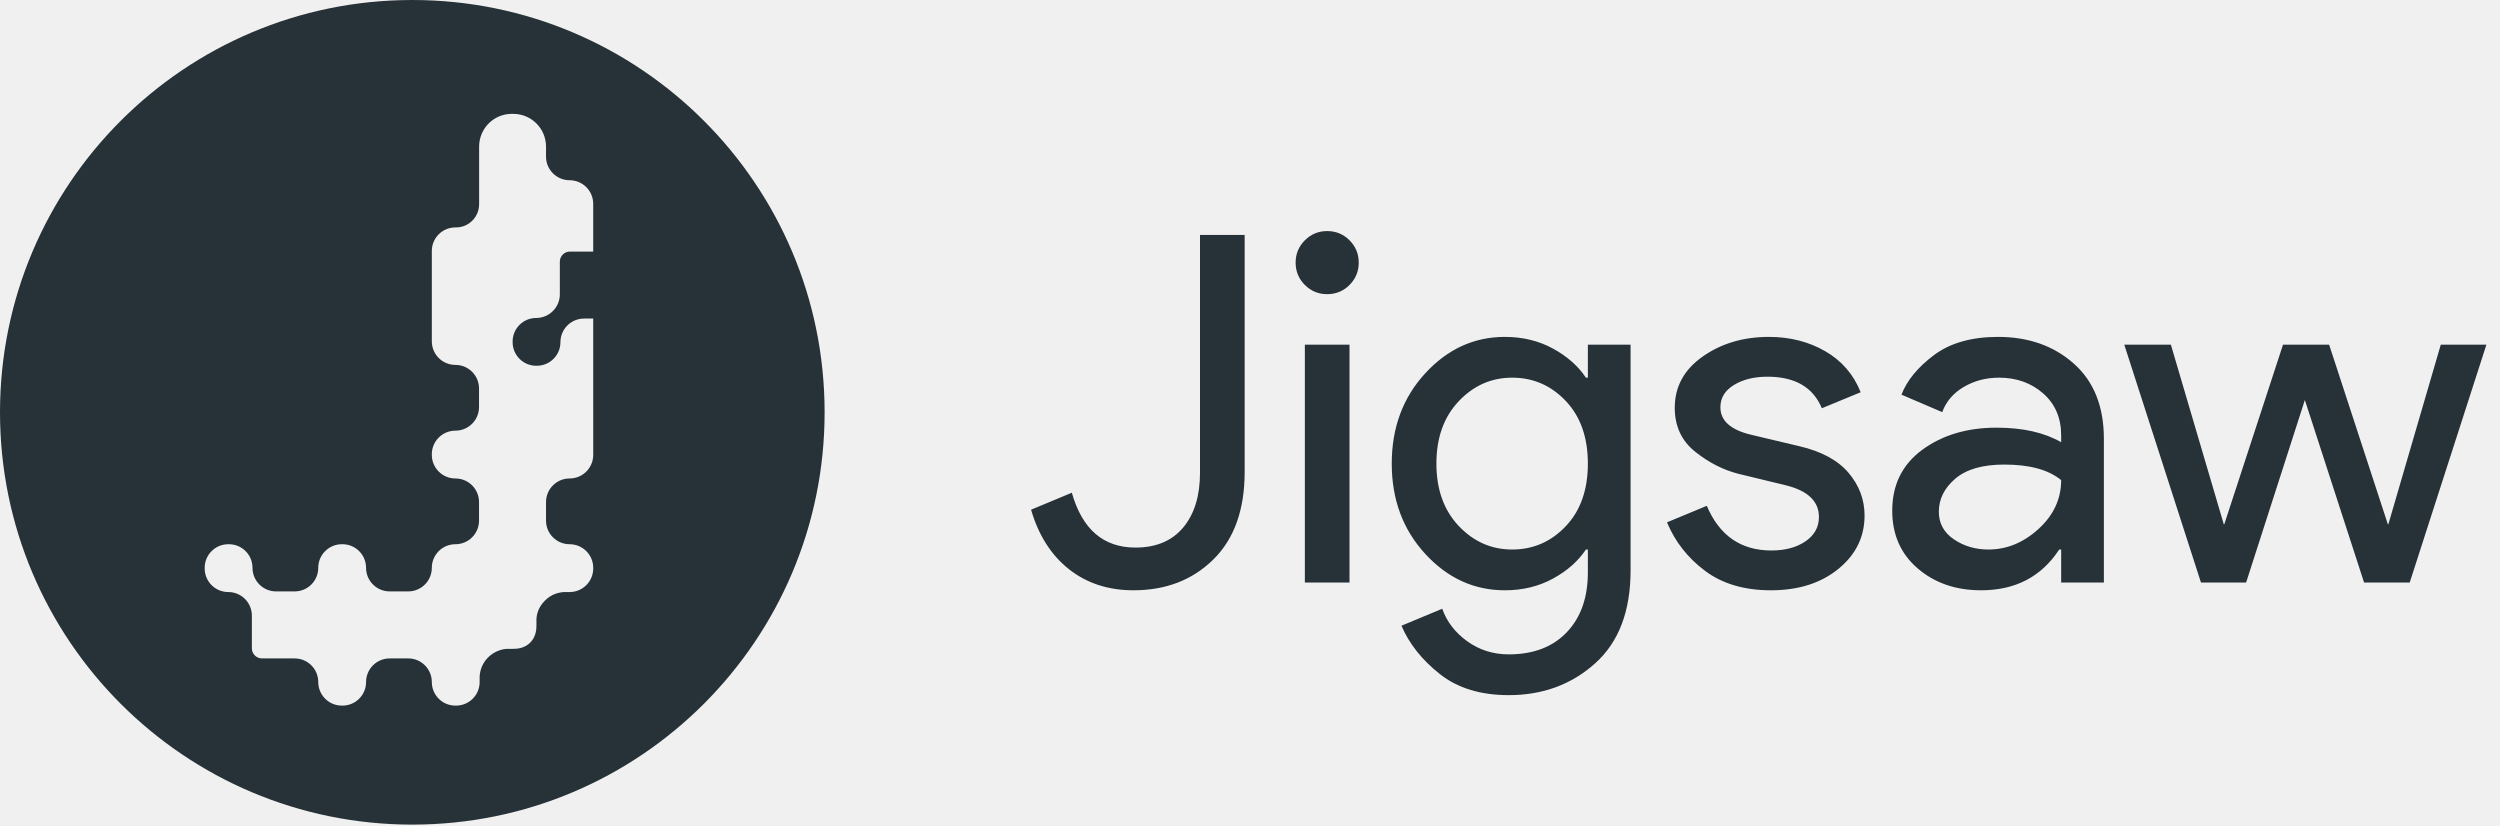
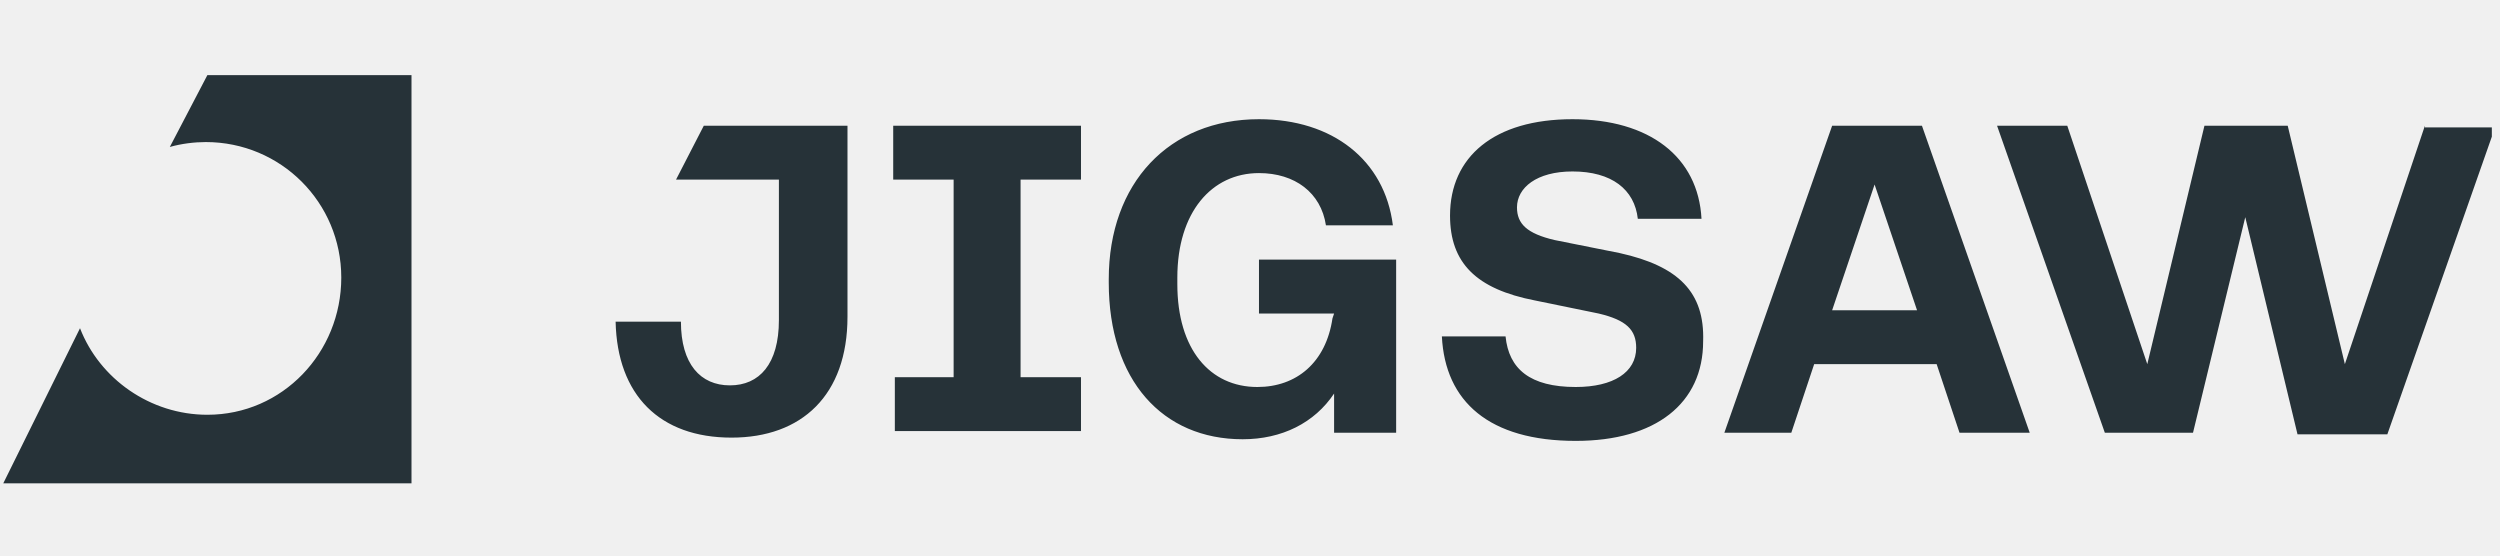
- <svg xmlns="http://www.w3.org/2000/svg" width="103px" height="34px" viewBox="0 0 103 34" version="1.1">
-   <defs />
-   <g id="Page-1" stroke="none" stroke-width="1" fill="none" fill-rule="evenodd">
-     <g id="about-003" transform="translate(-23, -540)">
-       <g id="Jigsaw" transform="translate(21, 538)">
-         <rect id="boundingbox" fill-opacity="0" fill="#FFFFFF" x="0" y="0" width="106" height="38" />
-         <g id="Jigsaw_Logo_White" transform="translate(2, 2)" fill="#263238" fill-rule="nonzero">
-           <path d="M16.987,0 C7.606,0 0,7.605 0,16.987 C0,26.369 7.606,33.974 16.987,33.974 C26.369,33.974 33.974,26.369 33.974,16.987 C33.974,7.605 26.369,0 16.987,0 Z M24.441,18.741 C24.441,19.278 24.005,19.713 23.468,19.713 C22.932,19.713 22.496,20.148 22.496,20.685 L22.496,21.45 C22.496,21.987 22.932,22.422 23.468,22.422 C24.005,22.422 24.441,22.857 24.441,23.394 L24.441,23.42 C24.441,23.957 24.005,24.392 23.468,24.392 L23.251,24.392 C23.02,24.404 22.719,24.476 22.452,24.743 C22.185,25.01 22.101,25.313 22.101,25.543 L22.101,25.762 L22.101,25.762 C22.101,25.782 22.1,25.802 22.099,25.823 C22.099,26.054 22.021,26.299 21.844,26.475 C21.668,26.652 21.427,26.73 21.196,26.73 C21.174,26.731 21.152,26.732 21.131,26.732 L20.912,26.732 C20.723,26.732 20.379,26.816 20.112,27.083 C19.846,27.349 19.773,27.651 19.761,27.882 L19.761,28.101 C19.761,28.637 19.327,29.071 18.791,29.071 L18.761,29.071 C18.493,29.071 18.251,28.963 18.075,28.787 C17.9,28.612 17.791,28.369 17.791,28.101 L17.791,28.099 C17.791,27.562 17.356,27.127 16.819,27.127 L16.054,27.127 C15.518,27.127 15.082,27.562 15.082,28.099 L15.082,28.099 C15.083,28.636 14.647,29.072 14.11,29.071 L14.083,29.071 C13.547,29.071 13.112,28.636 13.112,28.099 C13.112,27.562 12.677,27.127 12.14,27.127 L10.794,27.127 C10.564,27.127 10.377,26.94 10.377,26.71 L10.377,25.364 C10.377,24.827 9.942,24.392 9.405,24.392 C8.868,24.392 8.433,23.957 8.433,23.42 L8.433,23.394 C8.433,22.857 8.868,22.422 9.405,22.422 L9.431,22.422 C9.968,22.422 10.403,22.857 10.403,23.394 C10.403,23.931 10.838,24.366 11.375,24.366 L12.14,24.366 C12.677,24.366 13.112,23.931 13.112,23.394 C13.112,22.857 13.547,22.422 14.084,22.422 L14.11,22.422 C14.647,22.422 15.082,22.857 15.082,23.394 C15.082,23.931 15.518,24.366 16.054,24.366 L16.819,24.366 C17.356,24.366 17.791,23.931 17.791,23.394 C17.791,22.857 18.226,22.422 18.763,22.422 C19.3,22.422 19.736,21.987 19.736,21.45 L19.736,20.685 C19.736,20.148 19.3,19.713 18.763,19.713 C18.226,19.713 17.791,19.278 17.791,18.741 L17.791,18.715 C17.791,18.178 18.226,17.743 18.763,17.743 C19.3,17.743 19.736,17.307 19.736,16.771 L19.736,16.006 C19.736,15.469 19.3,15.034 18.763,15.034 C18.226,15.034 17.791,14.599 17.791,14.062 L17.791,14.036 L17.791,10.34 C17.791,9.804 18.225,9.37 18.761,9.37 L18.786,9.37 C19.323,9.37 19.747,8.931 19.74,8.395 L19.74,7.21 L19.74,6.041 C19.74,5.295 20.34,4.691 21.086,4.691 L21.146,4.691 C21.892,4.691 22.496,5.295 22.496,6.041 L22.496,6.453 C22.496,6.99 22.932,7.426 23.468,7.426 C24.005,7.426 24.44,7.861 24.44,8.397 L24.44,8.424 L24.44,10.365 L23.482,10.365 C23.251,10.365 23.065,10.551 23.065,10.782 L23.065,12.127 C23.065,12.664 22.629,13.1 22.092,13.1 C21.555,13.1 21.12,13.535 21.12,14.071 L21.12,14.097 C21.12,14.634 21.555,15.069 22.092,15.069 L22.118,15.069 C22.655,15.069 23.09,14.634 23.09,14.097 C23.09,13.561 23.526,13.125 24.063,13.125 L24.44,13.125 L24.441,18.715 L24.441,18.741 Z" id="Fill-30" />
-         </g>
-         <path d="M48.7,26.32 C47.66,26.32 46.773,26.03 46.04,25.45 C45.307,24.87 44.787,24.053 44.48,23 L46.16,22.3 C46.587,23.807 47.46,24.56 48.78,24.56 C49.633,24.56 50.29,24.283 50.75,23.73 C51.21,23.177 51.44,22.427 51.44,21.48 L51.44,11.68 L53.28,11.68 L53.28,21.44 C53.28,23 52.85,24.203 51.99,25.05 C51.13,25.897 50.033,26.32 48.7,26.32 Z M57.6,13.74 C57.347,13.993 57.04,14.12 56.68,14.12 C56.32,14.12 56.013,13.993 55.76,13.74 C55.507,13.487 55.38,13.18 55.38,12.82 C55.38,12.46 55.507,12.153 55.76,11.9 C56.013,11.647 56.32,11.52 56.68,11.52 C57.04,11.52 57.347,11.647 57.6,11.9 C57.853,12.153 57.98,12.46 57.98,12.82 C57.98,13.18 57.853,13.487 57.6,13.74 Z M57.6,26 L55.76,26 L55.76,16.2 L57.6,16.2 L57.6,26 Z M64.16,30.64 C63,30.64 62.053,30.35 61.32,29.77 C60.587,29.19 60.06,28.527 59.74,27.78 L61.42,27.08 C61.607,27.613 61.95,28.06 62.45,28.42 C62.95,28.78 63.52,28.96 64.16,28.96 C65.173,28.96 65.97,28.657 66.55,28.05 C67.13,27.443 67.42,26.62 67.42,25.58 L67.42,24.64 L67.34,24.64 C67.02,25.12 66.567,25.52 65.98,25.84 C65.393,26.16 64.733,26.32 64,26.32 C62.733,26.32 61.64,25.82 60.72,24.82 C59.8,23.82 59.34,22.58 59.34,21.1 C59.34,19.62 59.8,18.38 60.72,17.38 C61.64,16.38 62.733,15.88 64,15.88 C64.733,15.88 65.393,16.04 65.98,16.36 C66.567,16.68 67.02,17.08 67.34,17.56 L67.42,17.56 L67.42,16.2 L69.18,16.2 L69.18,25.5 C69.18,27.18 68.693,28.457 67.72,29.33 C66.747,30.203 65.56,30.64 64.16,30.64 Z M64.3,24.64 C65.167,24.64 65.903,24.32 66.51,23.68 C67.117,23.04 67.42,22.18 67.42,21.1 C67.42,20.02 67.117,19.16 66.51,18.52 C65.903,17.88 65.167,17.56 64.3,17.56 C63.447,17.56 62.713,17.883 62.1,18.53 C61.487,19.177 61.18,20.033 61.18,21.1 C61.18,22.167 61.487,23.023 62.1,23.67 C62.713,24.317 63.447,24.64 64.3,24.64 Z M74.96,26.32 C73.867,26.32 72.963,26.053 72.25,25.52 C71.537,24.987 71.013,24.32 70.68,23.52 L72.32,22.84 C72.84,24.067 73.727,24.68 74.98,24.68 C75.553,24.68 76.023,24.553 76.39,24.3 C76.757,24.047 76.94,23.713 76.94,23.3 C76.94,22.66 76.493,22.227 75.6,22 L73.62,21.52 C72.993,21.36 72.4,21.057 71.84,20.61 C71.28,20.163 71,19.56 71,18.8 C71,17.933 71.383,17.23 72.15,16.69 C72.917,16.15 73.827,15.88 74.88,15.88 C75.747,15.88 76.52,16.077 77.2,16.47 C77.88,16.863 78.367,17.427 78.66,18.16 L77.06,18.82 C76.7,17.953 75.953,17.52 74.82,17.52 C74.273,17.52 73.813,17.633 73.44,17.86 C73.067,18.087 72.88,18.393 72.88,18.78 C72.88,19.34 73.313,19.72 74.18,19.92 L76.12,20.38 C77.04,20.593 77.72,20.96 78.16,21.48 C78.6,22 78.82,22.587 78.82,23.24 C78.82,24.12 78.46,24.853 77.74,25.44 C77.02,26.027 76.093,26.32 74.96,26.32 Z M83.62,26.32 C82.58,26.32 81.71,26.02 81.01,25.42 C80.31,24.82 79.96,24.027 79.96,23.04 C79.96,21.973 80.373,21.137 81.2,20.53 C82.027,19.923 83.047,19.62 84.26,19.62 C85.34,19.62 86.227,19.82 86.92,20.22 L86.92,19.94 C86.92,19.22 86.673,18.643 86.18,18.21 C85.687,17.777 85.08,17.56 84.36,17.56 C83.827,17.56 83.343,17.687 82.91,17.94 C82.477,18.193 82.18,18.54 82.02,18.98 L80.34,18.26 C80.567,17.673 81.013,17.13 81.68,16.63 C82.347,16.13 83.227,15.88 84.32,15.88 C85.573,15.88 86.613,16.247 87.44,16.98 C88.267,17.713 88.68,18.747 88.68,20.08 L88.68,26 L86.92,26 L86.92,24.64 L86.84,24.64 C86.107,25.76 85.033,26.32 83.62,26.32 Z M83.92,24.64 C84.68,24.64 85.37,24.357 85.99,23.79 C86.61,23.223 86.92,22.553 86.92,21.78 C86.4,21.353 85.62,21.14 84.58,21.14 C83.687,21.14 83.013,21.333 82.56,21.72 C82.107,22.107 81.88,22.56 81.88,23.08 C81.88,23.56 82.087,23.94 82.5,24.22 C82.913,24.5 83.387,24.64 83.92,24.64 Z M101.28,26 L99.4,26 L96.96,18.48 L94.54,26 L92.68,26 L89.52,16.2 L91.44,16.2 L93.62,23.6 L93.64,23.6 L96.06,16.2 L97.96,16.2 L100.38,23.6 L100.4,23.6 L102.56,16.2 L104.44,16.2 L101.28,26 Z" fill="#263238" />
-       </g>
+ <svg xmlns="http://www.w3.org/2000/svg" xmlns:xlink="http://www.w3.org/1999/xlink" version="1.1" id="Layer_1" x="0px" y="0px" viewBox="0 0 153.1 34" style="enable-background:new 0 0 153.1 34;" xml:space="preserve">
+   <style type="text/css">
+ 	.st0{clip-path:url(#SVGID_2_);fill:#263238;}
+ </style>
+   <g>
+     <g>
+       <defs>
+         <rect id="SVGID_1_" x="0.2" y="4.6" width="152.4" height="25" />
+       </defs>
+       <clipPath id="SVGID_2_">
+         <use xlink:href="#SVGID_1_" style="overflow:visible;" />
+       </clipPath>
+       <path class="st0" d="M54.8,7.7h11.4V11h-3.7v12.1h3.7v3.3H54.8v-3.3h3.6V11h-3.7V7.7H54.8z M77.1,19.2h4.6l-0.1,0.3    c-0.4,2.7-2.2,4.2-4.6,4.2c-2.9,0-4.9-2.3-4.9-6.3V17c0-4,2.1-6.4,5-6.4c2.2,0,3.8,1.2,4.1,3.2h4.1c-0.5-4-3.7-6.5-8.2-6.5    c-5.5,0-9.2,3.9-9.2,9.8v0.2c0,6,3.3,9.6,8.2,9.6c2.4,0,4.4-1,5.6-2.8v2.4h3.8V15.9h-8.4V19.2L77.1,19.2z M41.4,11h6.3v8.6    c0,2.7-1.2,4-3,4s-3-1.3-3-3.9h-4c0.1,4.5,2.7,7.1,7.1,7.1c4.3,0,7.1-2.6,7.1-7.4V7.7h-8.8L41.4,11z M148.5,7.7l-4.9,14.6    l-3.5-14.6H135l-3.5,14.6l-4.9-14.6h-4.3l6.6,18.8h5.4l3.2-13.2l3.2,13.3h5.5l6.6-18.8h-4.3V7.7z M99.2,15.5l-4-0.8    c-1.7-0.4-2.3-1-2.3-2c0-1.2,1.2-2.2,3.4-2.2c2.4,0,3.8,1.1,4,2.9h3.9c-0.2-3.8-3.2-6.1-7.9-6.1c-4.8,0-7.5,2.3-7.5,5.9    c0,2.9,1.6,4.5,5.2,5.2l3.9,0.8c1.7,0.4,2.3,1,2.3,2.1c0,1.5-1.4,2.4-3.7,2.4c-2.8,0-4.1-1.1-4.3-3.1h-3.9c0.2,4,2.9,6.4,8.2,6.4    c4.9,0,7.8-2.3,7.8-6.1C104.4,17.9,102.8,16.3,99.2,15.5 M117.7,7.7l6.6,18.8H120l-1.4-4.2h-7.5l-1.4,4.2h-4.1l6.6-18.8L117.7,7.7    z M117.4,19l-2.6-7.7l-2.6,7.7H117.4z M10.4,9c0.7-0.2,1.5-0.3,2.2-0.3c4.6,0,8.3,3.7,8.3,8.3s-3.6,8.4-8.2,8.4    c-3.5,0-6.6-2.2-7.8-5.3l-4.7,9.5h25v-25H12.7L10.4,9z" />
    </g>
  </g>
</svg>
